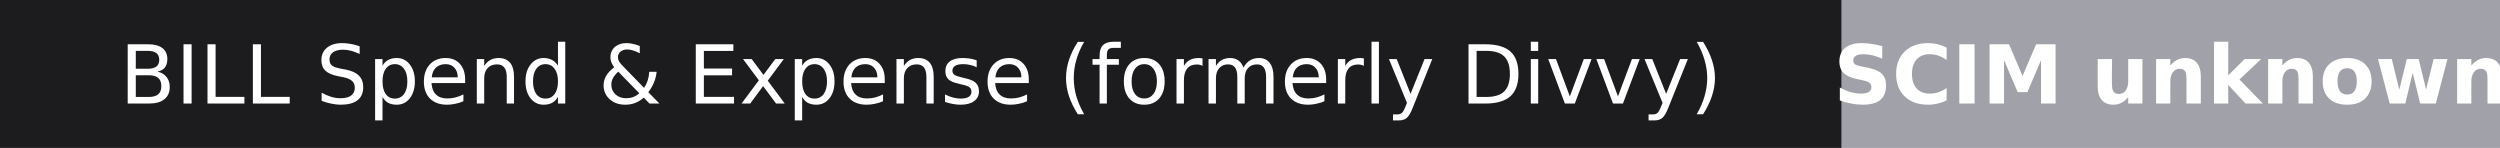
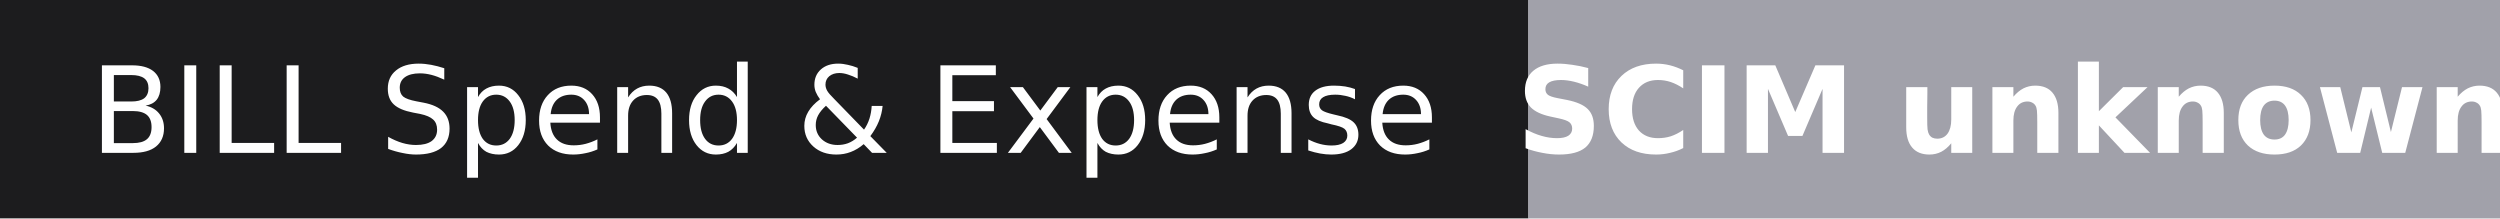
- <svg xmlns="http://www.w3.org/2000/svg" width="338" height="20" role="img" aria-label="BILL Spend &amp; Expense (formerly Divvy): SCIM unknown">
-   <rect width="249" height="20" fill="#1c1c1e" />
-   <rect x="249" width="89" height="20" fill="#a1a1aa" />
+ <svg xmlns="http://www.w3.org/2000/svg" width="229" height="20" role="img" aria-label="BILL Spend &amp; Expense: SCIM unknown">
+   <rect width="140" height="20" fill="#1c1c1e" />
+   <rect x="140" width="89" height="20" fill="#a1a1aa" />
  <g fill="#fff" font-family="Verdana,Geneva,DejaVu Sans,sans-serif" font-size="11" text-rendering="geometricPrecision">
-     <text x="124.5" y="14" text-anchor="middle">BILL Spend &amp; Expense (formerly Divvy)</text>
-     <text x="293.5" y="14" text-anchor="middle" font-weight="bold">SCIM unknown</text>
+     <text x="70" y="14" text-anchor="middle">BILL Spend &amp; Expense</text>
+     <text x="184.5" y="14" text-anchor="middle" font-weight="bold">SCIM unknown</text>
  </g>
</svg>
